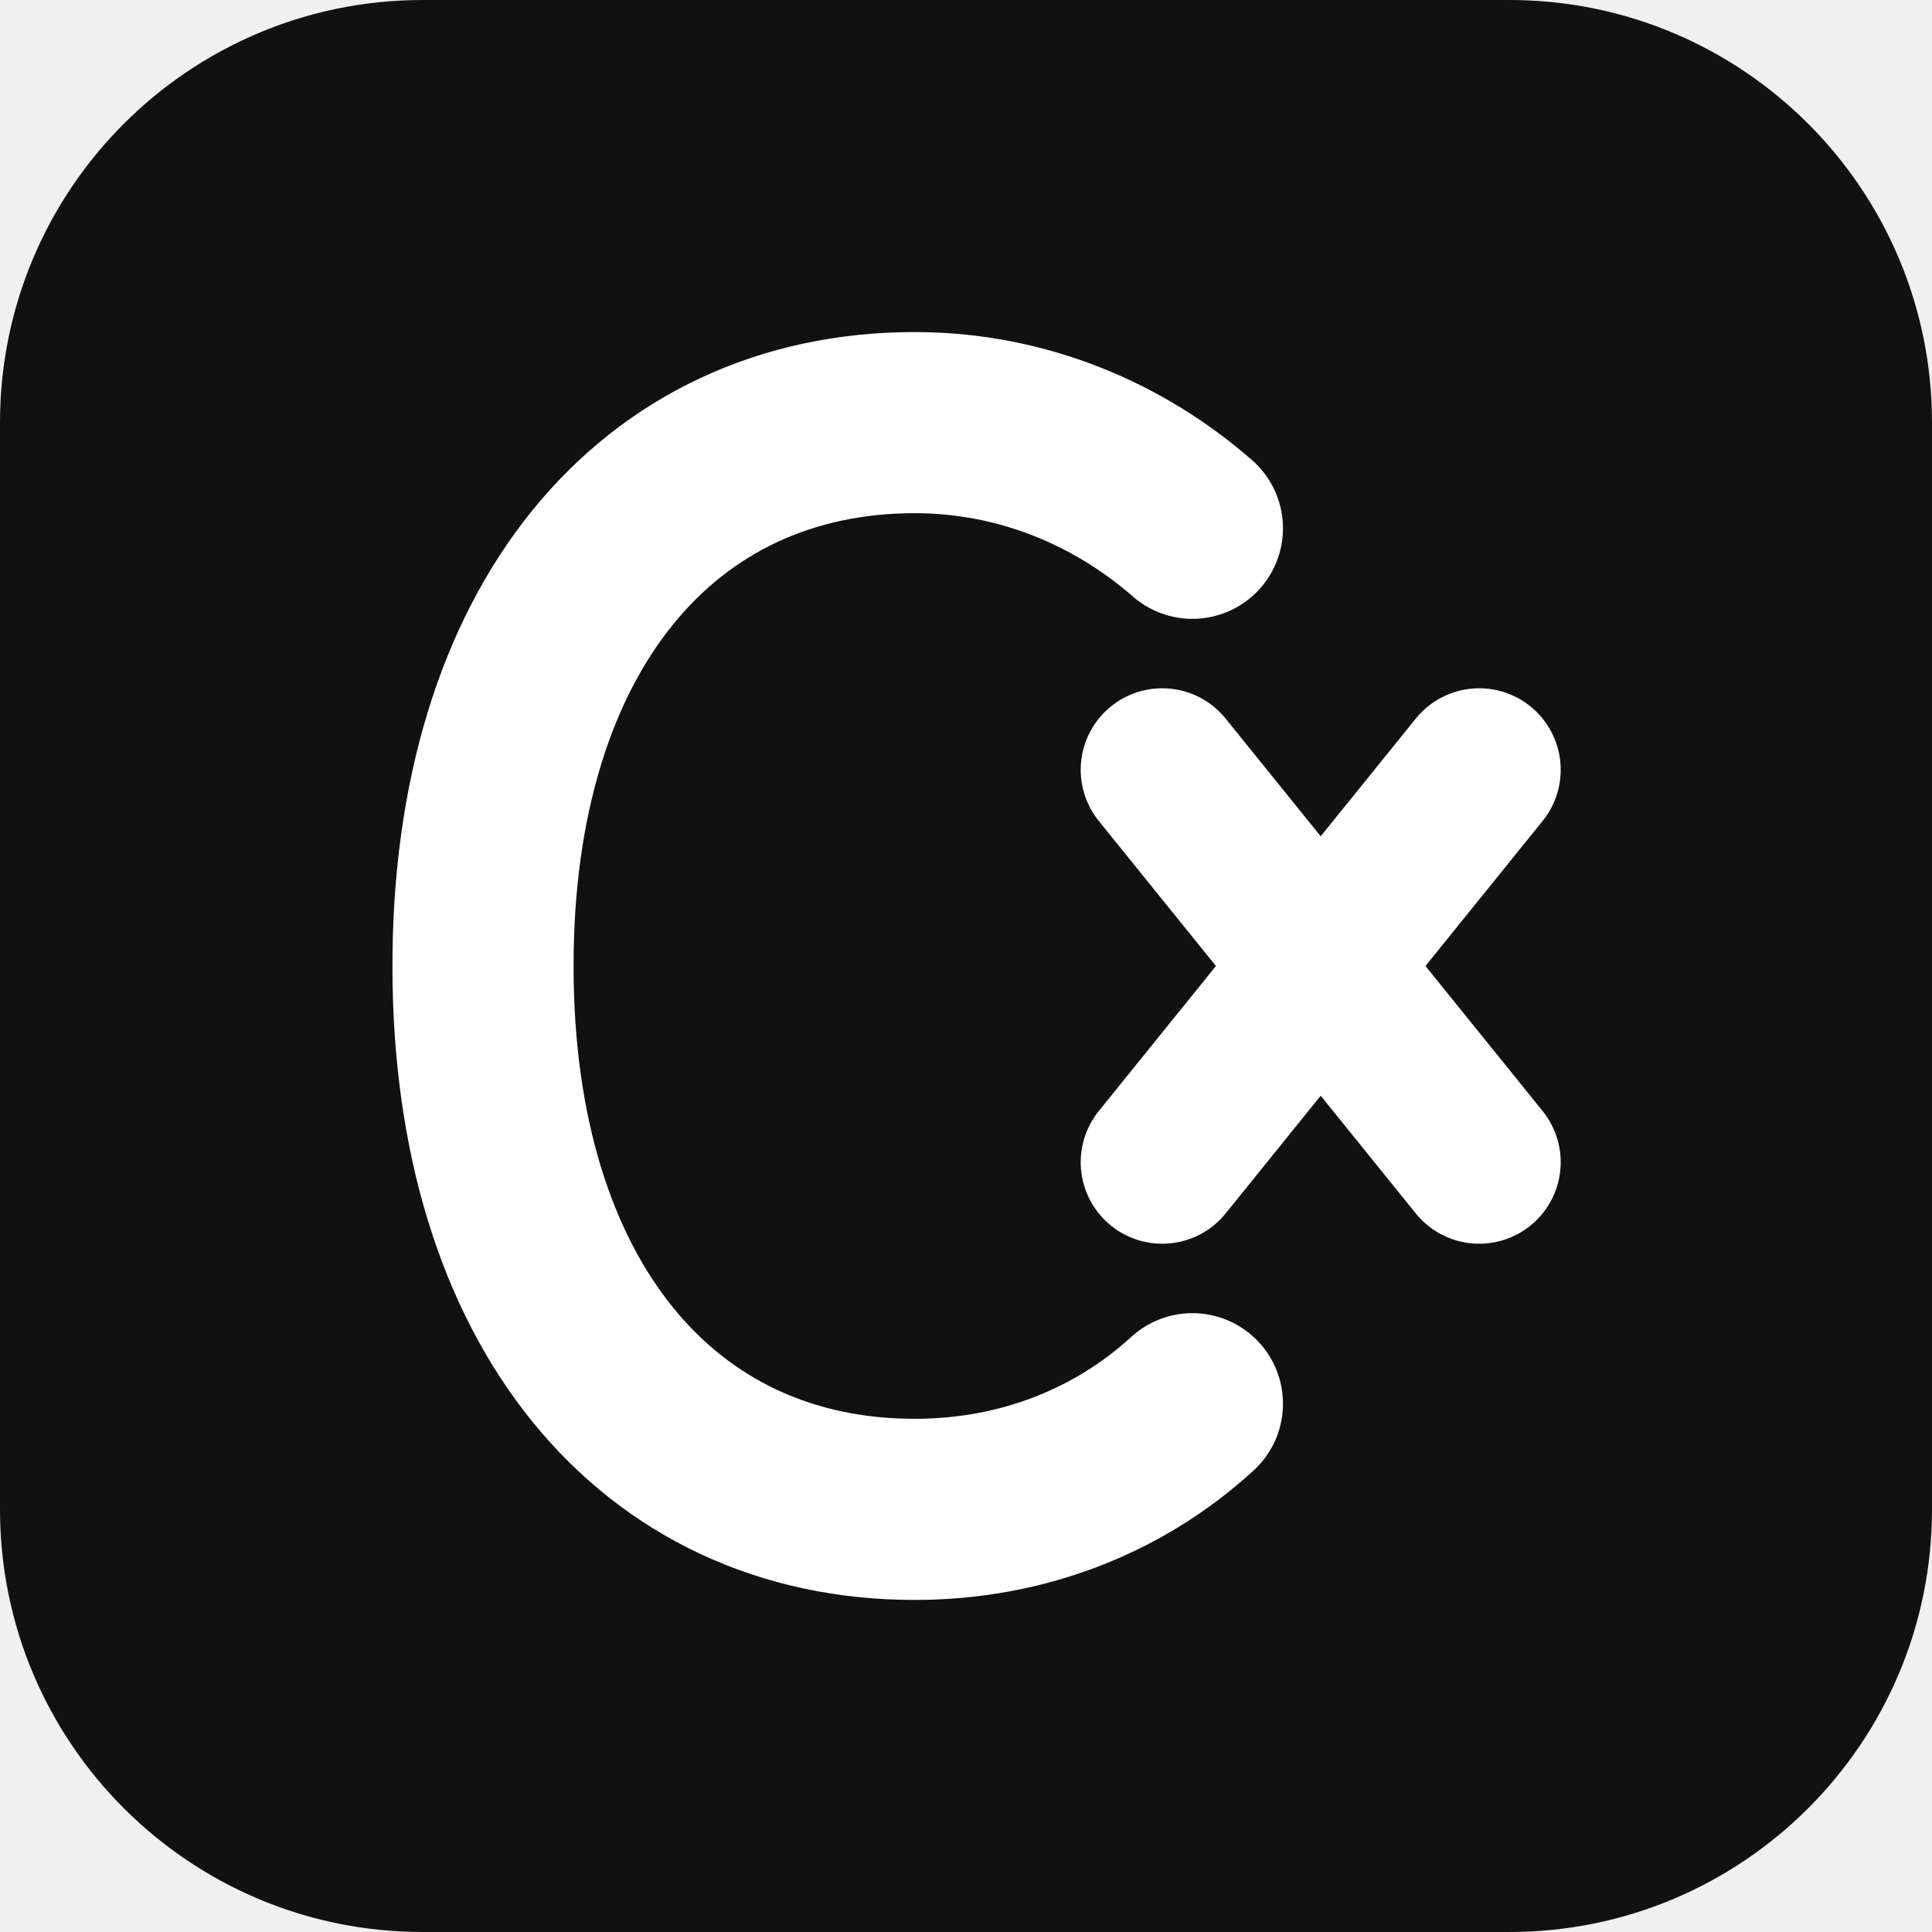
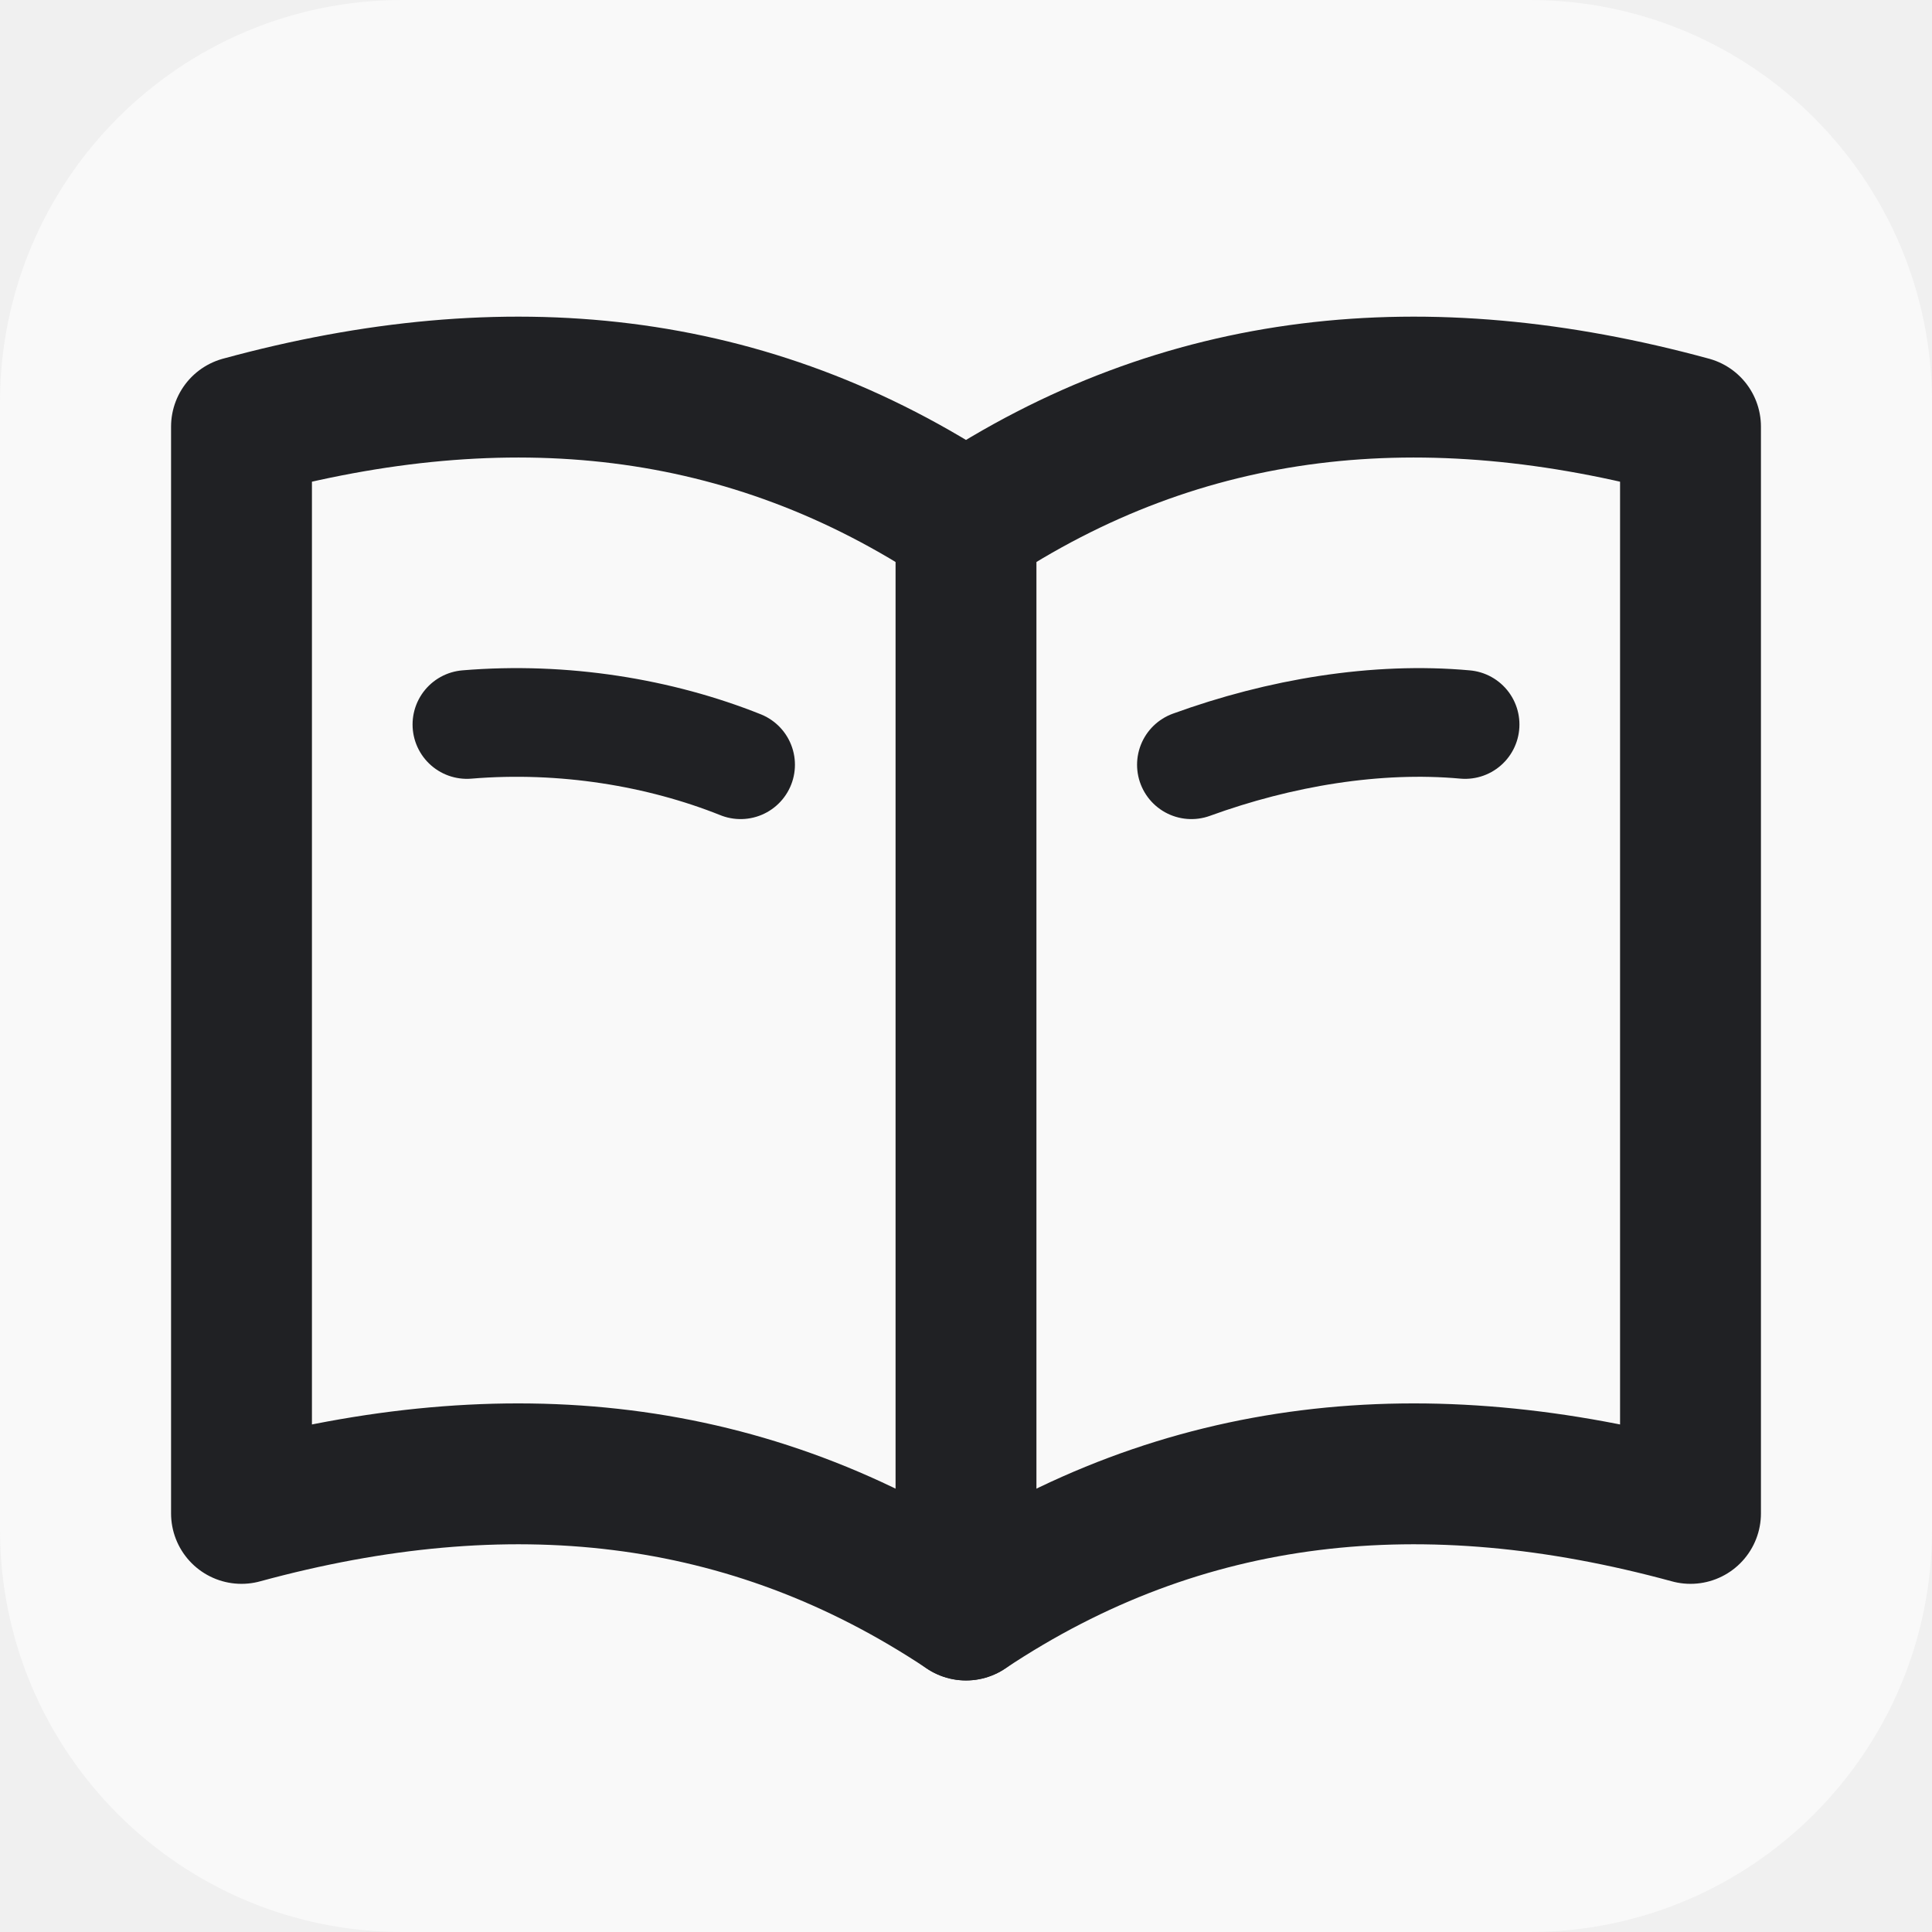
- <svg xmlns="http://www.w3.org/2000/svg" viewBox="0 0 64 64" role="img" aria-label="Alle's ClinX">
-   <rect width="64" height="64" rx="14" fill="#111111" />
-   <path d="M39.5 17.5c-2.4-2.1-5.6-3.5-9.2-3.5C21.8 14 16 20.8 16 32s5.8 18 14.3 18c3.6 0 6.8-1.3 9.2-3.5" fill="none" stroke="#ffffff" stroke-width="6" stroke-linecap="round" />
-   <path d="M38.5 25.5 49 38.5M49 25.5 38.5 38.5" fill="none" stroke="#ffffff" stroke-width="5.4" stroke-linecap="round" />
+ <svg xmlns="http://www.w3.org/2000/svg" viewBox="0 0 24 24" role="img" aria-label="Knowledge library book icon">
+   <rect width="24" height="24" rx="5" fill="#f9f9f9" />
+   <g fill="none" stroke="#202124" stroke-width="1.75" stroke-linecap="round" stroke-linejoin="round">
+     <path d="M12 6.5C9.3 4.7 6.3 4.4 3 5.3v13.5c3.3-.9 6.3-.6 9 1.2 2.7-1.8 5.7-2.1 9-1.2V5.3c-3.3-.9-6.3-.6-9 1.2Z" />
+     <path d="M12 6.5V20" />
+     <path d="M5.8 9c1.2-.1 2.4.1 3.4.5M14.8 9.5c1.1-.4 2.3-.6 3.4-.5" stroke-width="1.35" />
+   </g>
</svg>
